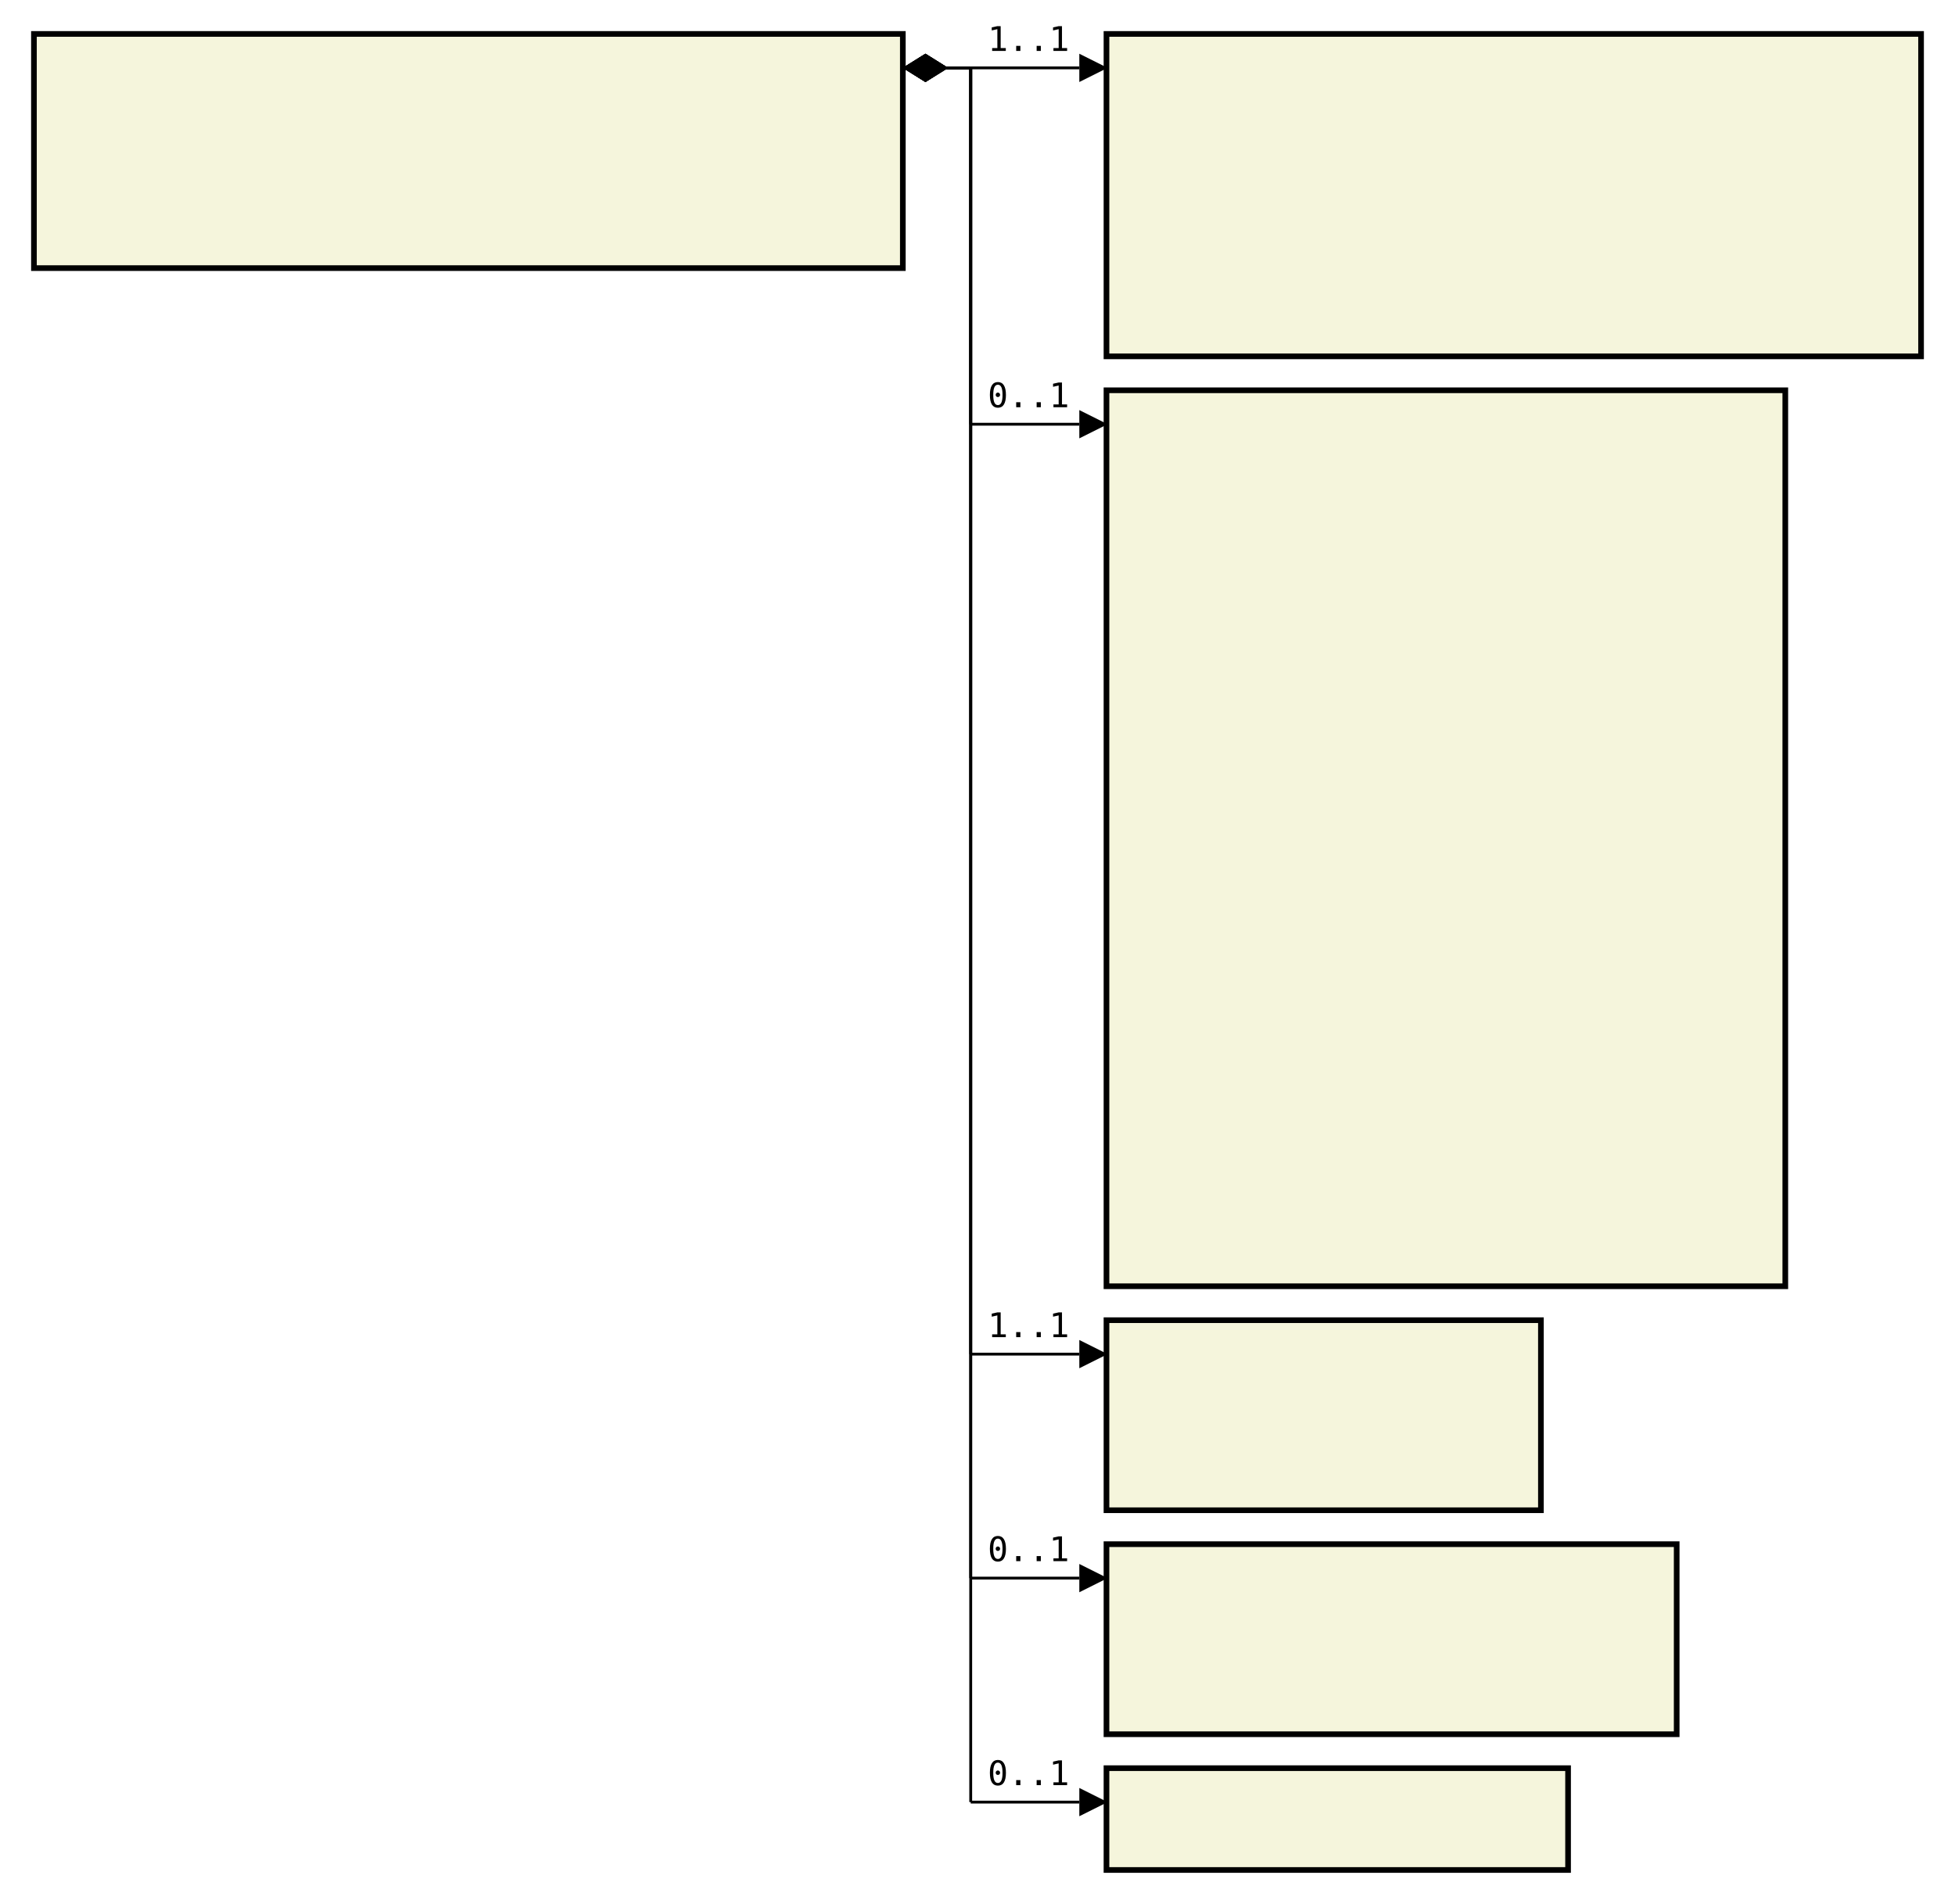
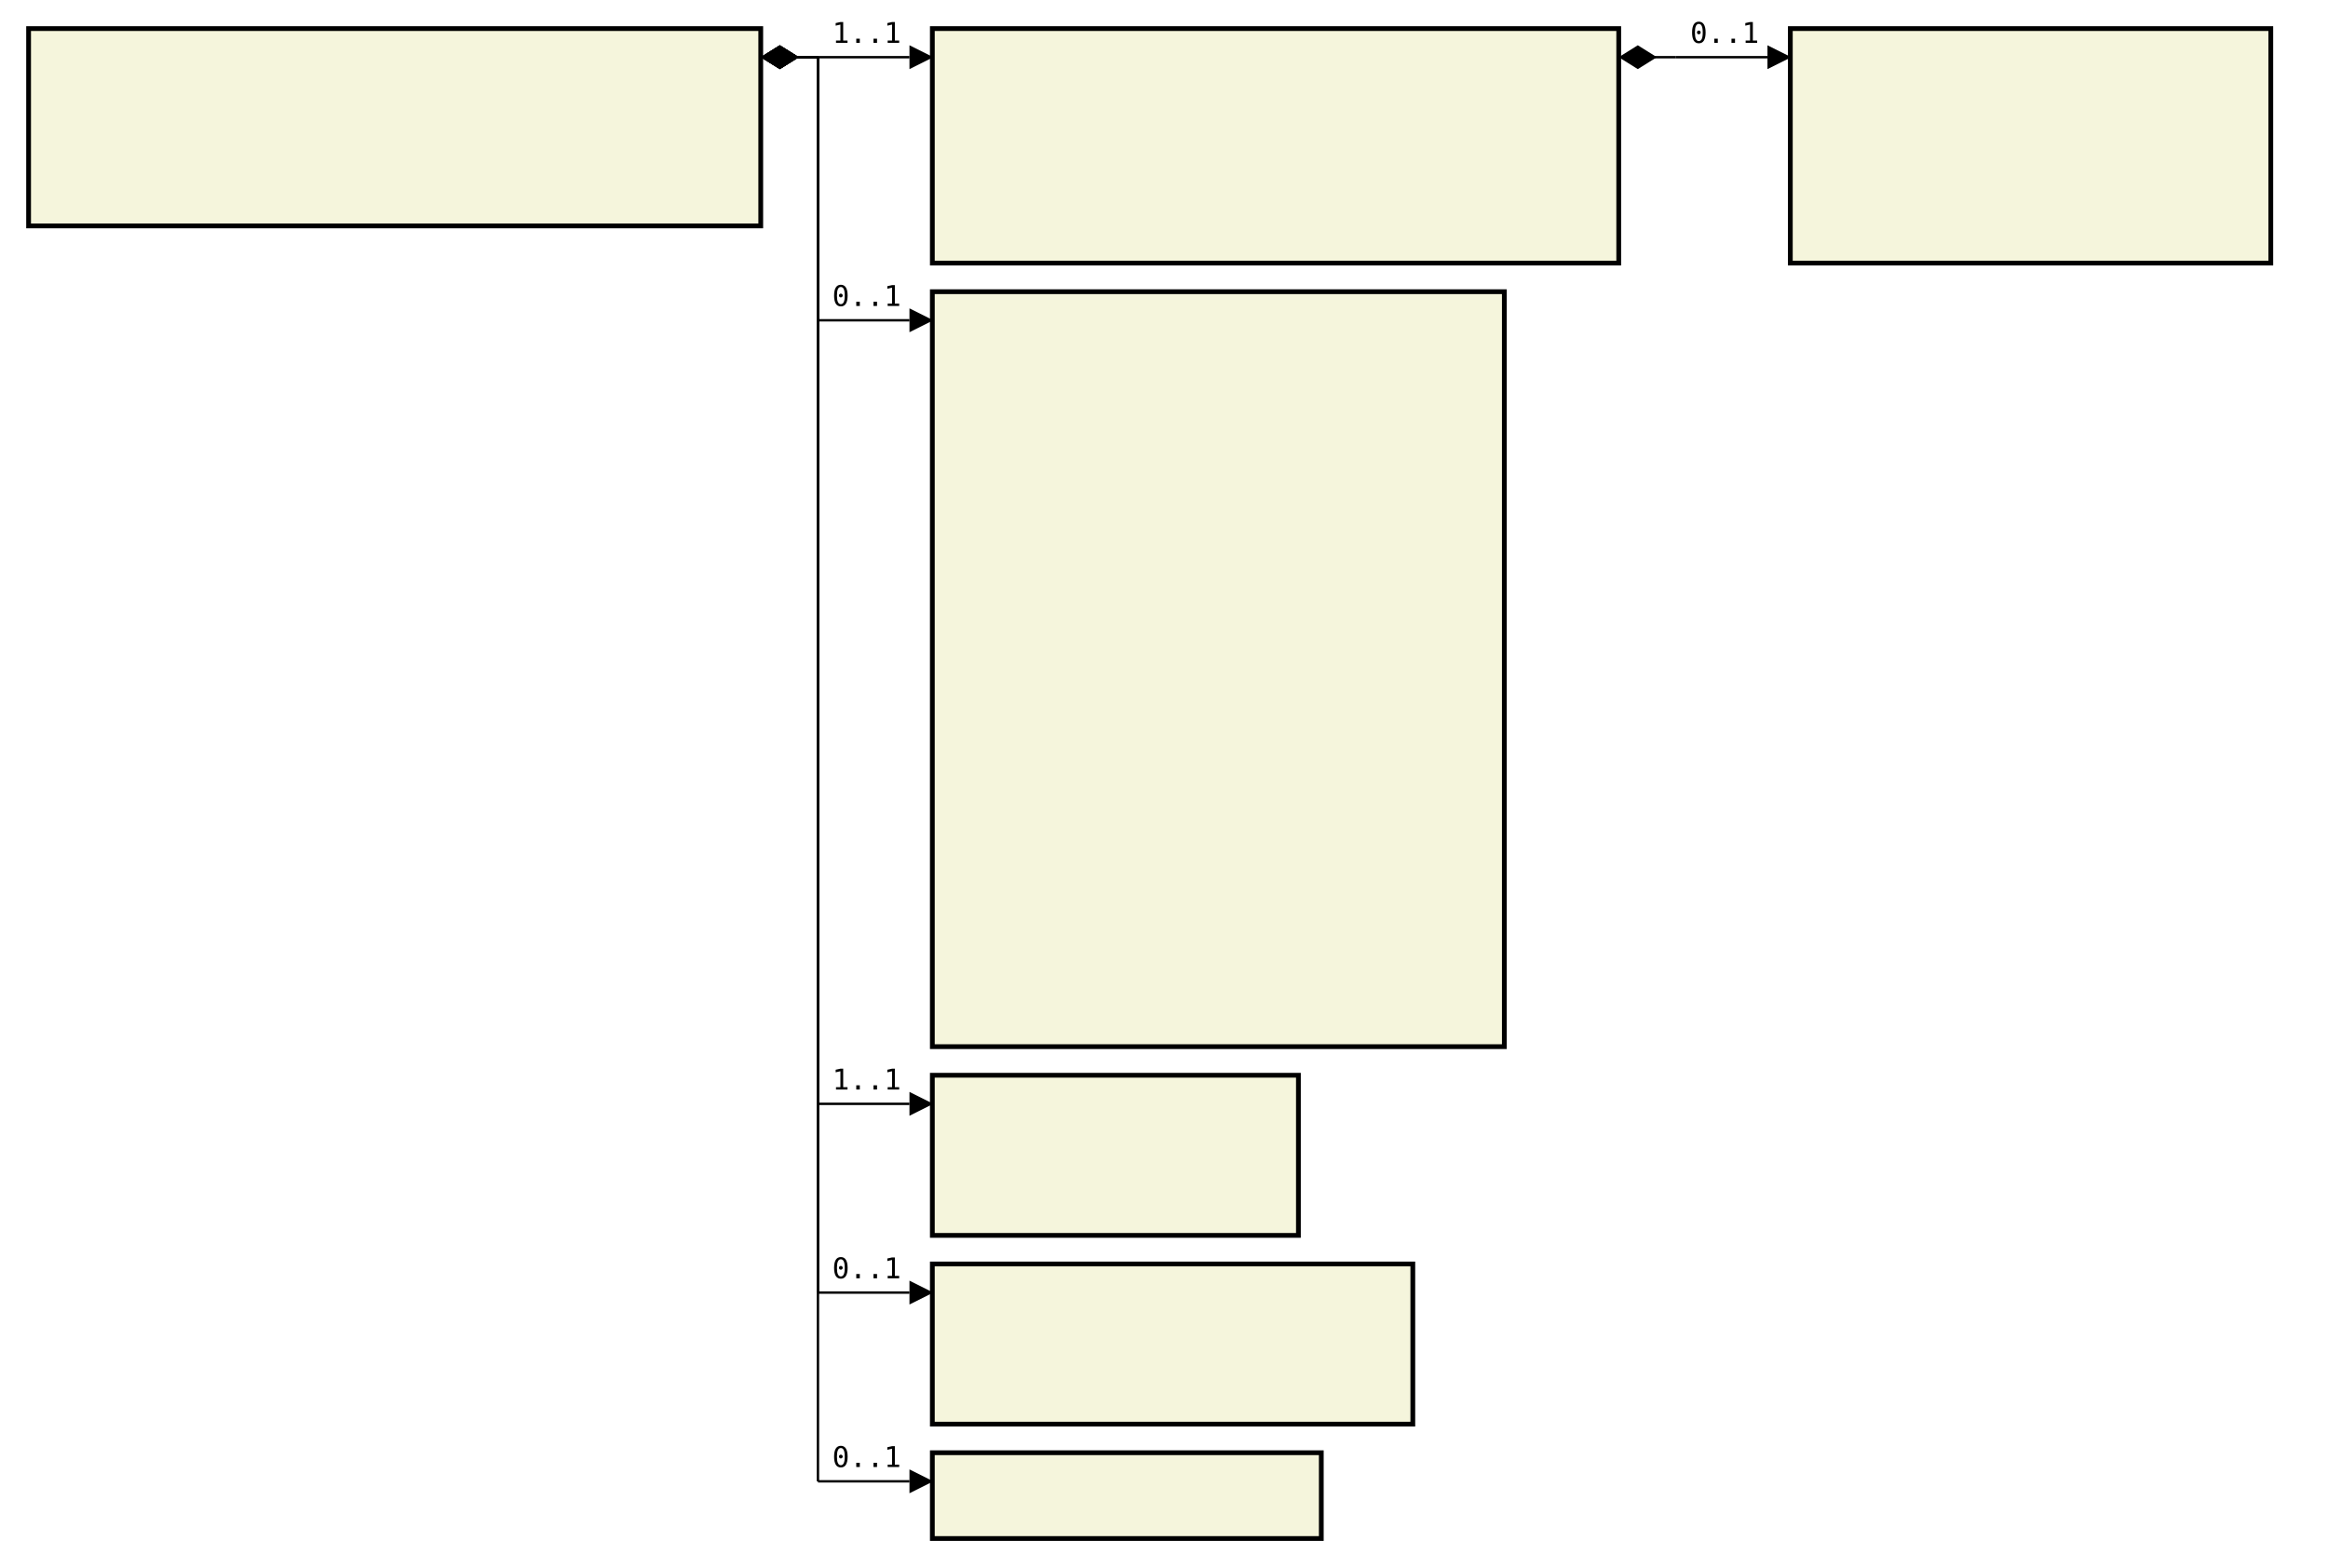
- <svg xmlns="http://www.w3.org/2000/svg" font-family="monospace" width="57.6em" height="56.1em" style="background-color:white">
+ <svg xmlns="http://www.w3.org/2000/svg" font-family="monospace" width="81.4em" height="54.8em" style="background-color:white">
  <defs>
    <marker id="Triangle" viewBox="0 0 10 10" refX="0" refY="5" markerUnits="strokeWidth" markerWidth="15" markerHeight="10" orient="auto">
      <path d="M 0 0 L 10 5 L 0 10 z" />
    </marker>
    <marker id="Diamond" viewBox="0 0 16 10" refX="0" refY="5" markerUnits="strokeWidth" markerWidth="20" markerHeight="10" orient="auto">
      <path d="M 0 5 L 8 10 L 16 5 L 8 0 z" />
    </marker>
  </defs>
  <rect x="1em" y="1em" width="25.6em" height="6.9em" fill="beige" stroke="black" stroke-width="2" />
  <text style="font-weight:bold" text-anchor="middle" x="13.8em" y="2.3em" fill="black">
</text>
  <text x="2em" y="4.3em" fill="darkslateblue">
</text>
  <text x="2em" y="5.6em" fill="darkslateblue">
</text>
  <text x="2em" y="6.9em" fill="darkslateblue">
</text>
-   <rect x="32.6em" y="1em" width="24em" height="9.5em" fill="beige" stroke="black" stroke-width="2" />
+   <rect x="32.6em" y="1em" width="24em" height="8.2em" fill="beige" stroke="black" stroke-width="2" />
  <text style="font-weight:bold" text-anchor="middle" x="44.6em" y="2.3em" fill="black">
</text>
  <text x="33.6em" y="4.3em" fill="darkslateblue">
</text>
  <text x="33.6em" y="5.6em" fill="darkslateblue">
</text>
  <text x="33.6em" y="6.9em" fill="darkslateblue">
</text>
  <text x="33.6em" y="8.2em" fill="darkslateblue">
</text>
-   <text x="33.6em" y="9.5em" fill="darkslateblue">
+   <rect x="62.6em" y="1em" width="16.8em" height="8.2em" fill="beige" stroke="black" stroke-width="2" />
+   <text style="font-weight:bold" text-anchor="middle" x="71em" y="2.3em" fill="black">
</text>
-   <rect x="32.6em" y="11.5em" width="20em" height="26.4em" fill="beige" stroke="black" stroke-width="2" />
-   <text style="font-weight:bold" text-anchor="middle" x="42.6em" y="12.8em" fill="black">
+   <text x="63.6em" y="4.3em" fill="darkslateblue">
+ </text>
+   <text x="63.6em" y="5.6em" fill="darkslateblue">
+ </text>
+   <text x="63.6em" y="6.9em" fill="darkslateblue">
+ </text>
+   <text x="63.6em" y="8.2em" fill="darkslateblue">
+ </text>
+   <rect x="32.6em" y="10.2em" width="20em" height="26.4em" fill="beige" stroke="black" stroke-width="2" />
+   <text style="font-weight:bold" text-anchor="middle" x="42.6em" y="11.5em" fill="black">
+ </text>
+   <text x="33.6em" y="13.5em" fill="darkslateblue">
</text>
  <text x="33.6em" y="14.8em" fill="darkslateblue">
</text>
  <text x="33.6em" y="16.1em" fill="darkslateblue">
</text>
  <text x="33.6em" y="17.4em" fill="darkslateblue">
</text>
  <text x="33.6em" y="18.7em" fill="darkslateblue">
</text>
  <text x="33.6em" y="20em" fill="darkslateblue">
</text>
  <text x="33.6em" y="21.3em" fill="darkslateblue">
</text>
  <text x="33.6em" y="22.6em" fill="darkslateblue">
</text>
  <text x="33.6em" y="23.9em" fill="darkslateblue">
</text>
  <text x="33.6em" y="25.2em" fill="darkslateblue">
</text>
  <text x="33.6em" y="26.5em" fill="darkslateblue">
</text>
  <text x="33.6em" y="27.8em" fill="darkslateblue">
</text>
  <text x="33.6em" y="29.1em" fill="darkslateblue">
</text>
  <text x="33.6em" y="30.4em" fill="darkslateblue">
</text>
  <text x="33.6em" y="31.7em" fill="darkslateblue">
</text>
  <text x="33.6em" y="33em" fill="darkslateblue">
</text>
  <text x="33.6em" y="34.3em" fill="darkslateblue">
</text>
  <text x="33.6em" y="35.6em" fill="darkslateblue">
</text>
-   <text x="33.6em" y="36.9em" fill="darkslateblue">
+   <rect x="32.6em" y="37.6em" width="12.8em" height="5.6em" fill="beige" stroke="black" stroke-width="2" />
+   <text style="font-weight:bold" text-anchor="middle" x="39em" y="38.9em" fill="black">
</text>
-   <rect x="32.6em" y="38.9em" width="12.8em" height="5.6em" fill="beige" stroke="black" stroke-width="2" />
-   <text style="font-weight:bold" text-anchor="middle" x="39em" y="40.2em" fill="black">
+   <text x="33.6em" y="40.9em" fill="darkslateblue">
</text>
  <text x="33.6em" y="42.2em" fill="darkslateblue">
</text>
-   <text x="33.6em" y="43.5em" fill="darkslateblue">
+   <rect x="32.6em" y="44.2em" width="16.8em" height="5.6em" fill="beige" stroke="black" stroke-width="2" />
+   <text style="font-weight:bold" text-anchor="middle" x="41em" y="45.5em" fill="black">
</text>
-   <rect x="32.6em" y="45.5em" width="16.8em" height="5.6em" fill="beige" stroke="black" stroke-width="2" />
-   <text style="font-weight:bold" text-anchor="middle" x="41em" y="46.8em" fill="black">
+   <text x="33.6em" y="47.5em" fill="darkslateblue">
</text>
  <text x="33.6em" y="48.8em" fill="darkslateblue">
</text>
-   <text x="33.6em" y="50.1em" fill="darkslateblue">
- </text>
-   <rect x="32.6em" y="52.1em" width="13.6em" height="3em" fill="beige" stroke="black" stroke-width="2" />
-   <text style="font-weight:bold" text-anchor="middle" x="39.4em" y="53.4em" fill="black">
+   <rect x="32.6em" y="50.8em" width="13.6em" height="3em" fill="beige" stroke="black" stroke-width="2" />
+   <text style="font-weight:bold" text-anchor="middle" x="39.4em" y="52.1em" fill="black">
</text>
  <line x1="26.6em" y1="2em" x2="28.6em" y2="2em" stroke="black" marker-start="url(#Diamond)" />
  <line x1="28.6em" y1="2em" x2="28.6em" y2="2em" stroke="black" />
  <line x1="28.6em" y1="2em" x2="31.8em" y2="2em" stroke="black" marker-end="url(#Triangle)" />
  <text x="29.1em" y="1.5em">1..1</text>
+   <line x1="56.6em" y1="2em" x2="58.6em" y2="2em" stroke="black" marker-start="url(#Diamond)" />
+   <line x1="58.6em" y1="2em" x2="58.6em" y2="2em" stroke="black" />
+   <line x1="58.6em" y1="2em" x2="61.8em" y2="2em" stroke="black" marker-end="url(#Triangle)" />
+   <text x="59.1em" y="1.5em">0..1</text>
  <line x1="26.6em" y1="2em" x2="28.6em" y2="2em" stroke="black" marker-start="url(#Diamond)" />
-   <line x1="28.6em" y1="2em" x2="28.6em" y2="12.5em" stroke="black" />
-   <line x1="28.6em" y1="12.5em" x2="31.8em" y2="12.5em" stroke="black" marker-end="url(#Triangle)" />
-   <text x="29.1em" y="12em">0..1</text>
+   <line x1="28.6em" y1="2em" x2="28.6em" y2="11.2em" stroke="black" />
+   <line x1="28.6em" y1="11.2em" x2="31.8em" y2="11.2em" stroke="black" marker-end="url(#Triangle)" />
+   <text x="29.1em" y="10.7em">0..1</text>
  <line x1="26.6em" y1="2em" x2="28.6em" y2="2em" stroke="black" marker-start="url(#Diamond)" />
-   <line x1="28.6em" y1="2em" x2="28.6em" y2="39.9em" stroke="black" />
-   <line x1="28.6em" y1="39.9em" x2="31.8em" y2="39.9em" stroke="black" marker-end="url(#Triangle)" />
-   <text x="29.1em" y="39.4em">1..1</text>
+   <line x1="28.6em" y1="2em" x2="28.6em" y2="38.6em" stroke="black" />
+   <line x1="28.6em" y1="38.6em" x2="31.8em" y2="38.6em" stroke="black" marker-end="url(#Triangle)" />
+   <text x="29.1em" y="38.1em">1..1</text>
  <line x1="26.6em" y1="2em" x2="28.6em" y2="2em" stroke="black" marker-start="url(#Diamond)" />
-   <line x1="28.6em" y1="2em" x2="28.6em" y2="46.5em" stroke="black" />
-   <line x1="28.6em" y1="46.5em" x2="31.8em" y2="46.5em" stroke="black" marker-end="url(#Triangle)" />
-   <text x="29.1em" y="46em">0..1</text>
+   <line x1="28.6em" y1="2em" x2="28.6em" y2="45.2em" stroke="black" />
+   <line x1="28.6em" y1="45.2em" x2="31.8em" y2="45.2em" stroke="black" marker-end="url(#Triangle)" />
+   <text x="29.1em" y="44.7em">0..1</text>
  <line x1="26.6em" y1="2em" x2="28.6em" y2="2em" stroke="black" marker-start="url(#Diamond)" />
-   <line x1="28.6em" y1="2em" x2="28.6em" y2="53.1em" stroke="black" />
-   <line x1="28.6em" y1="53.1em" x2="31.8em" y2="53.1em" stroke="black" marker-end="url(#Triangle)" />
-   <text x="29.1em" y="52.6em">0..1</text>
+   <line x1="28.6em" y1="2em" x2="28.6em" y2="51.8em" stroke="black" />
+   <line x1="28.6em" y1="51.8em" x2="31.8em" y2="51.8em" stroke="black" marker-end="url(#Triangle)" />
+   <text x="29.1em" y="51.3em">0..1</text>
</svg>
